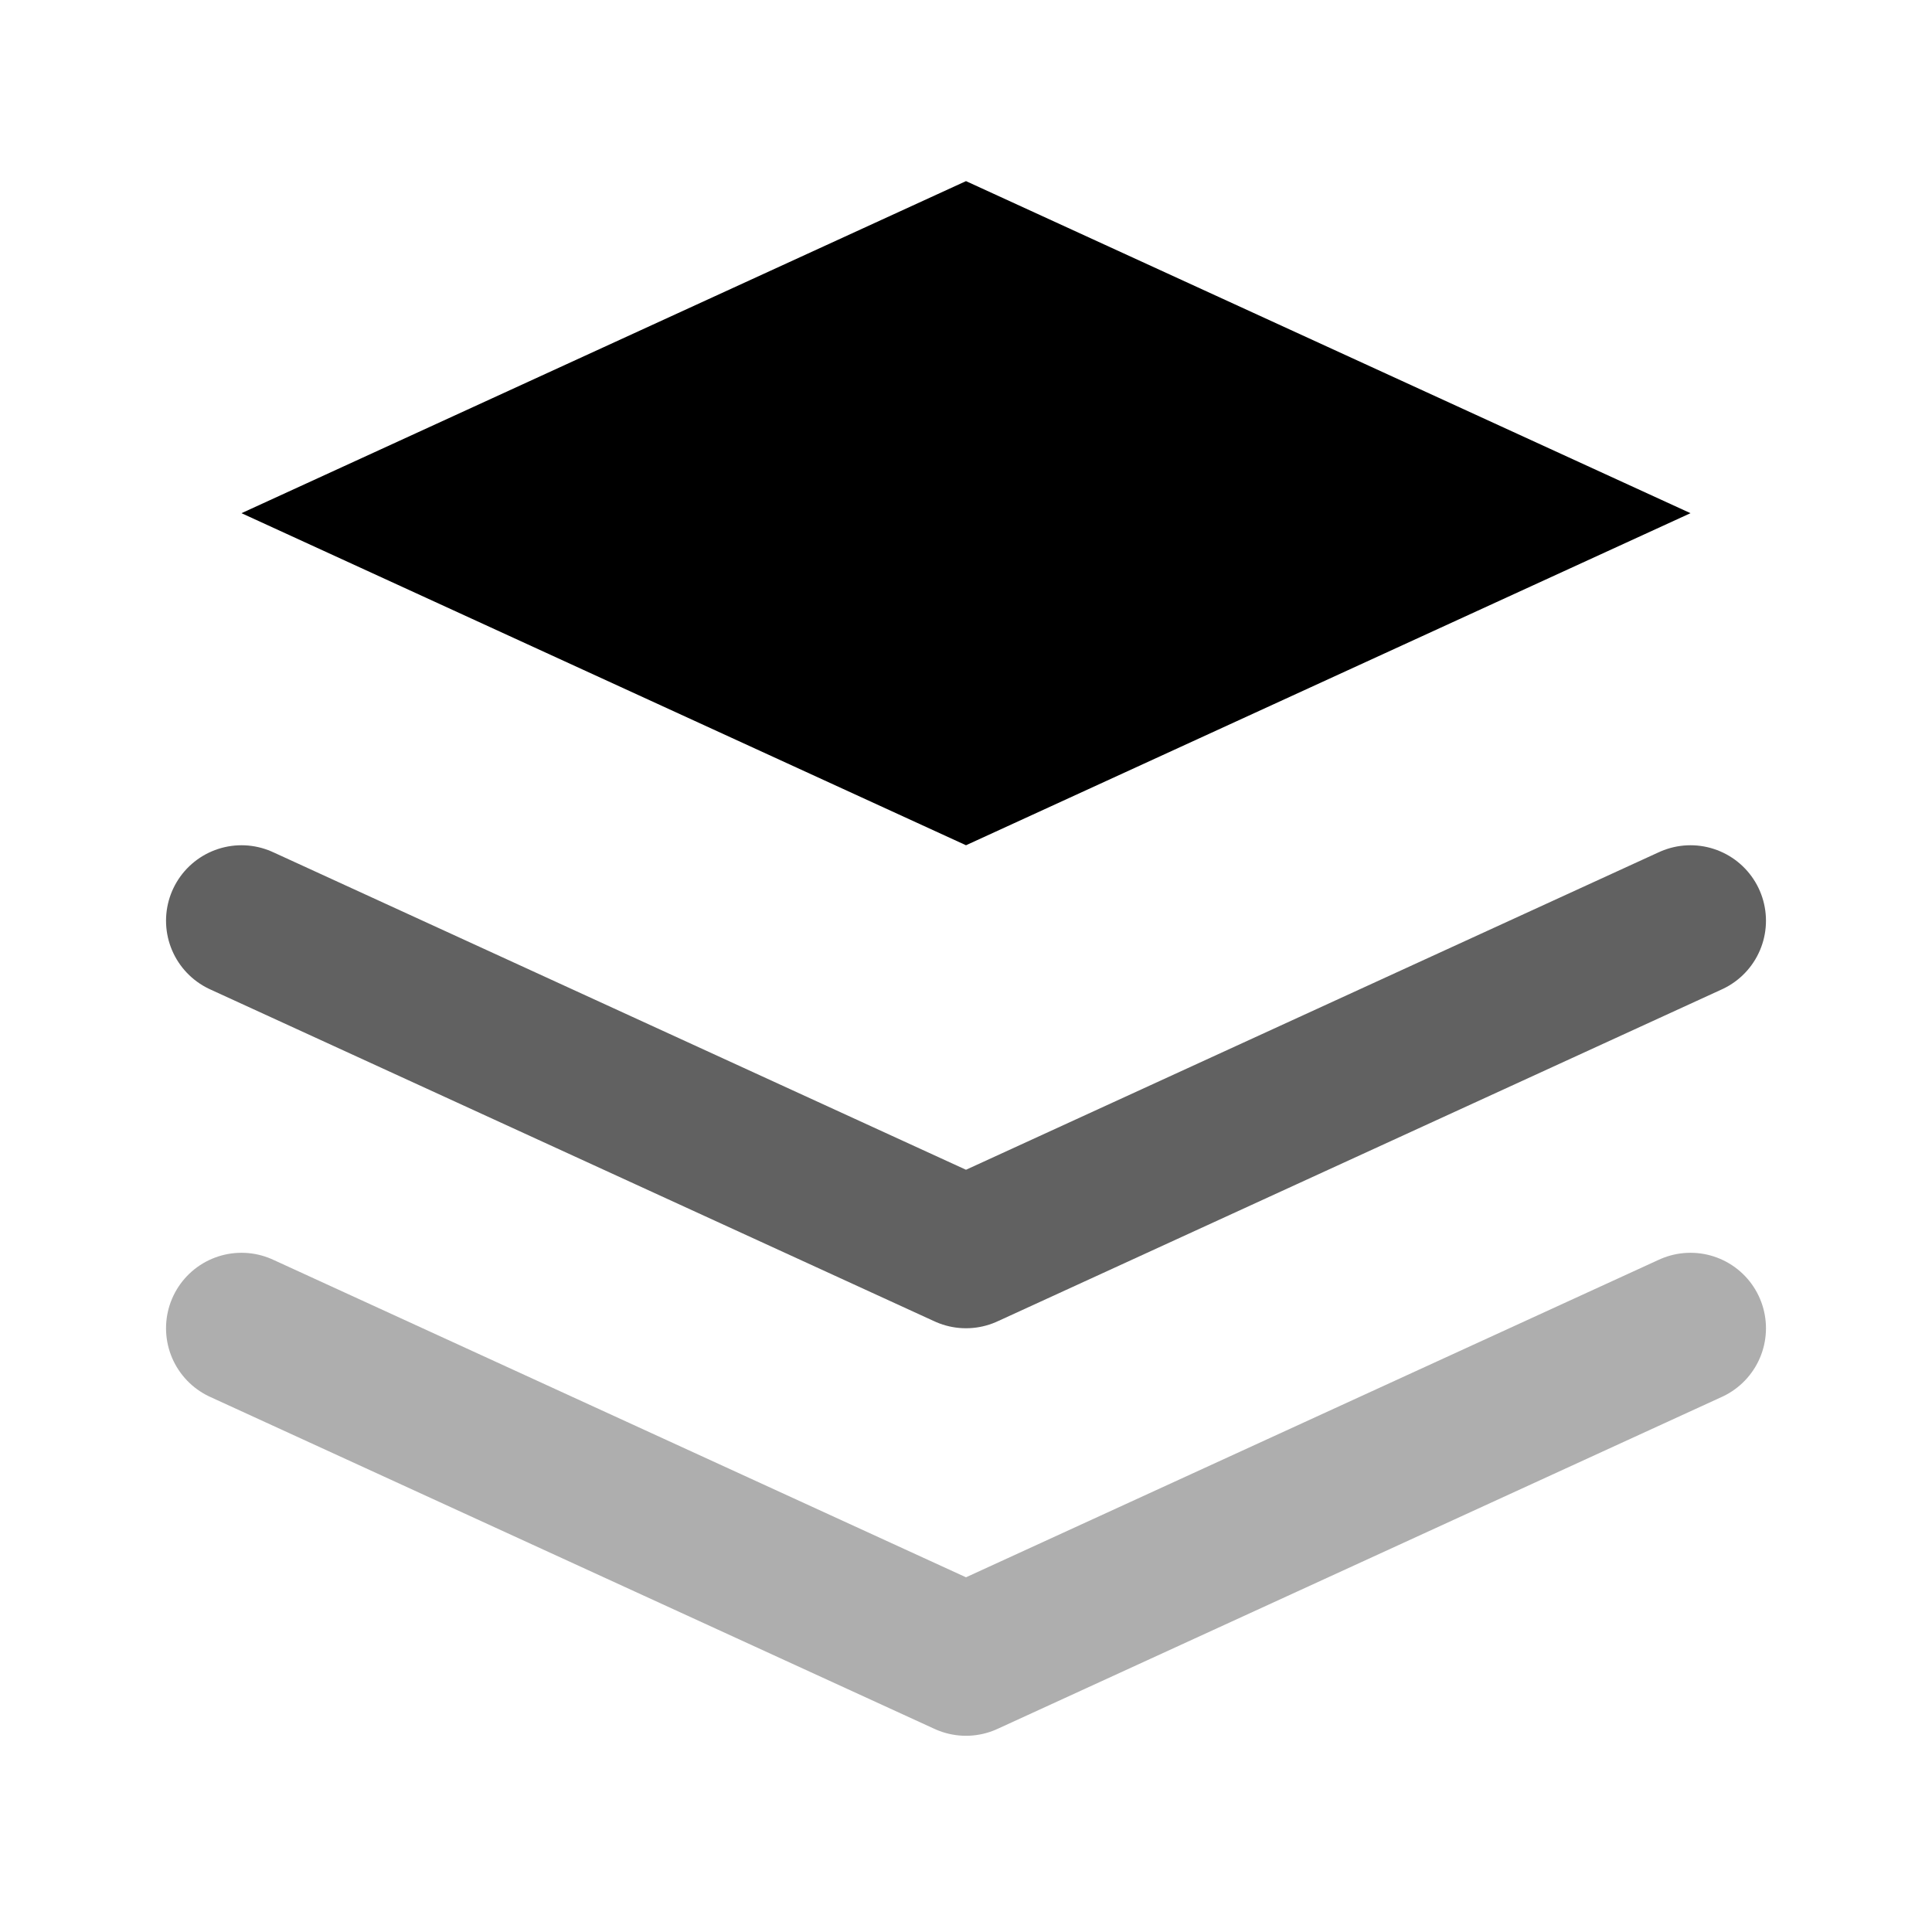
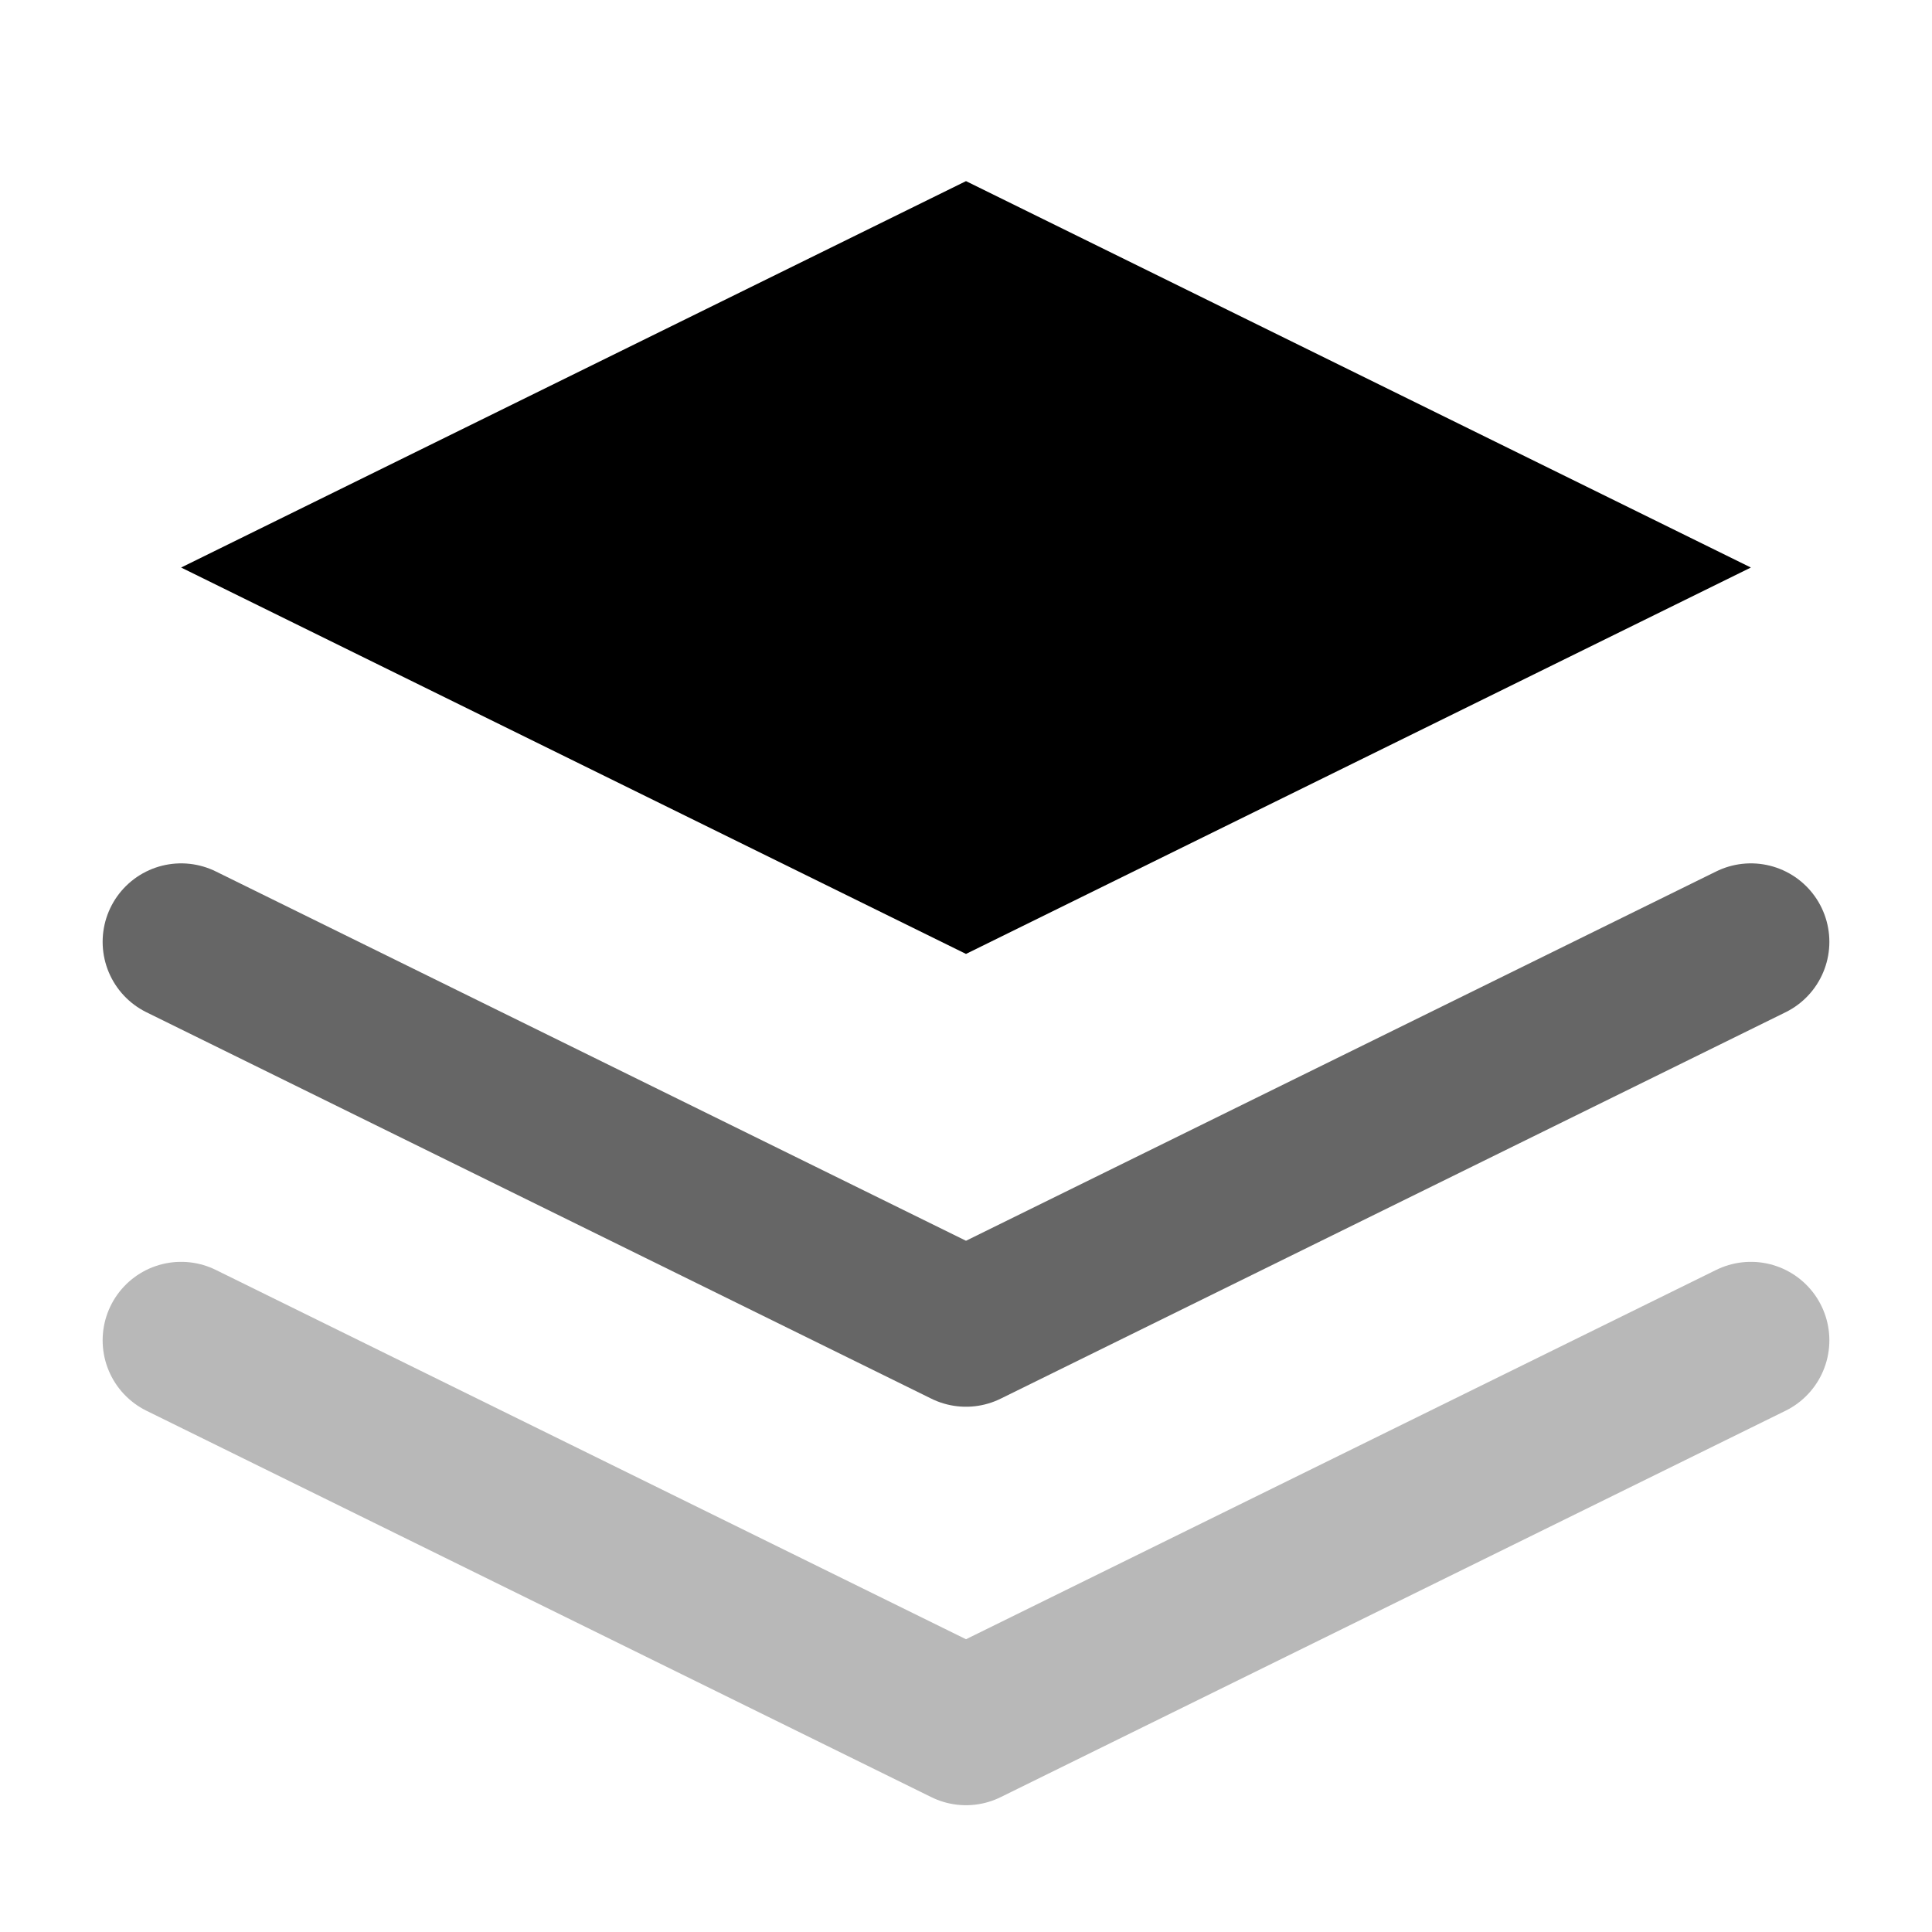
<svg xmlns="http://www.w3.org/2000/svg" width="32" height="32" viewBox="0 0 32 32" fill="none">
-   <path d="M4 8.5 L16 3 L28 8.5 L16 14 Z" fill="currentColor" />
-   <path d="M4 15.25 L16 20.75 L28 15.25" stroke="currentColor" stroke-width="2.5" stroke-linecap="round" stroke-linejoin="round" opacity="0.62" />
-   <path d="M4 22 L16 27.5 L28 22" stroke="currentColor" stroke-width="2.5" stroke-linecap="round" stroke-linejoin="round" opacity="0.32" />
+   <path d="M16 3 L29 9.4 L16 15.8 L3 9.4 Z" fill="currentColor" />
+   <path d="M3 15.6 L16 22 L29 15.6" stroke="currentColor" stroke-width="2.6" stroke-linecap="round" stroke-linejoin="round" opacity="0.6" />
+   <path d="M3 22.2 L16 28.6 L29 22.2" stroke="currentColor" stroke-width="2.6" stroke-linecap="round" stroke-linejoin="round" opacity="0.28" />
</svg>
